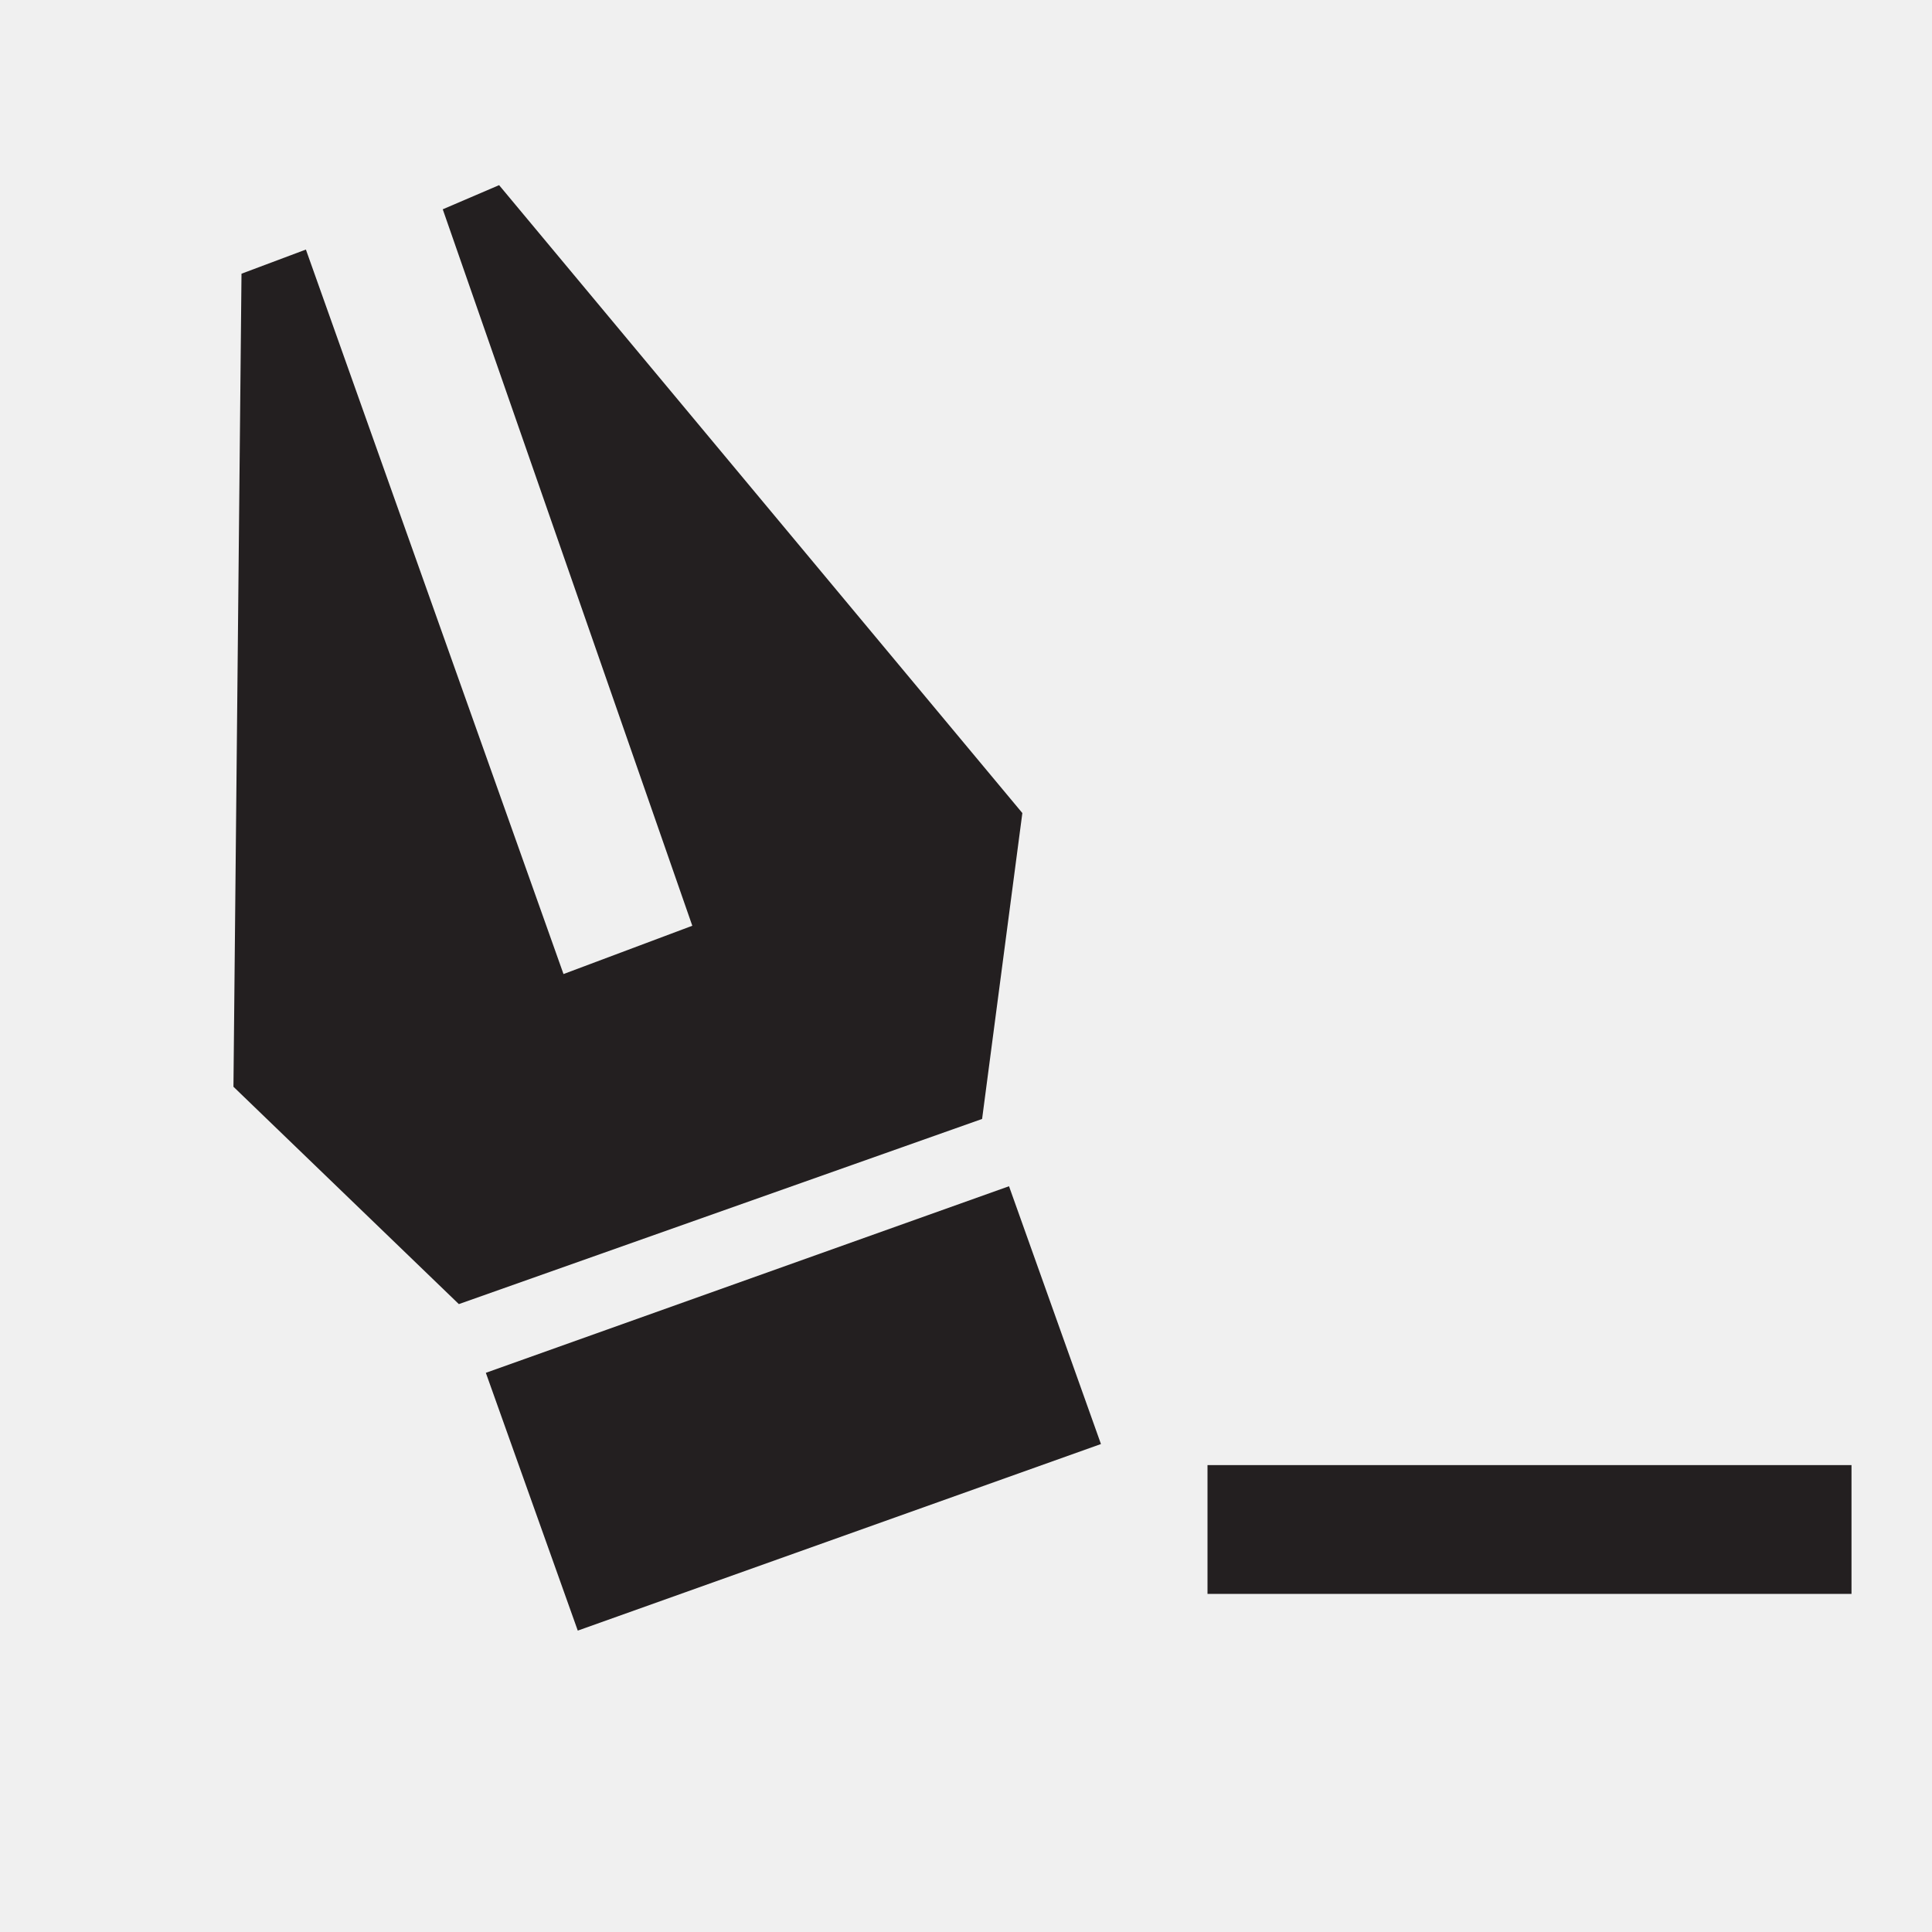
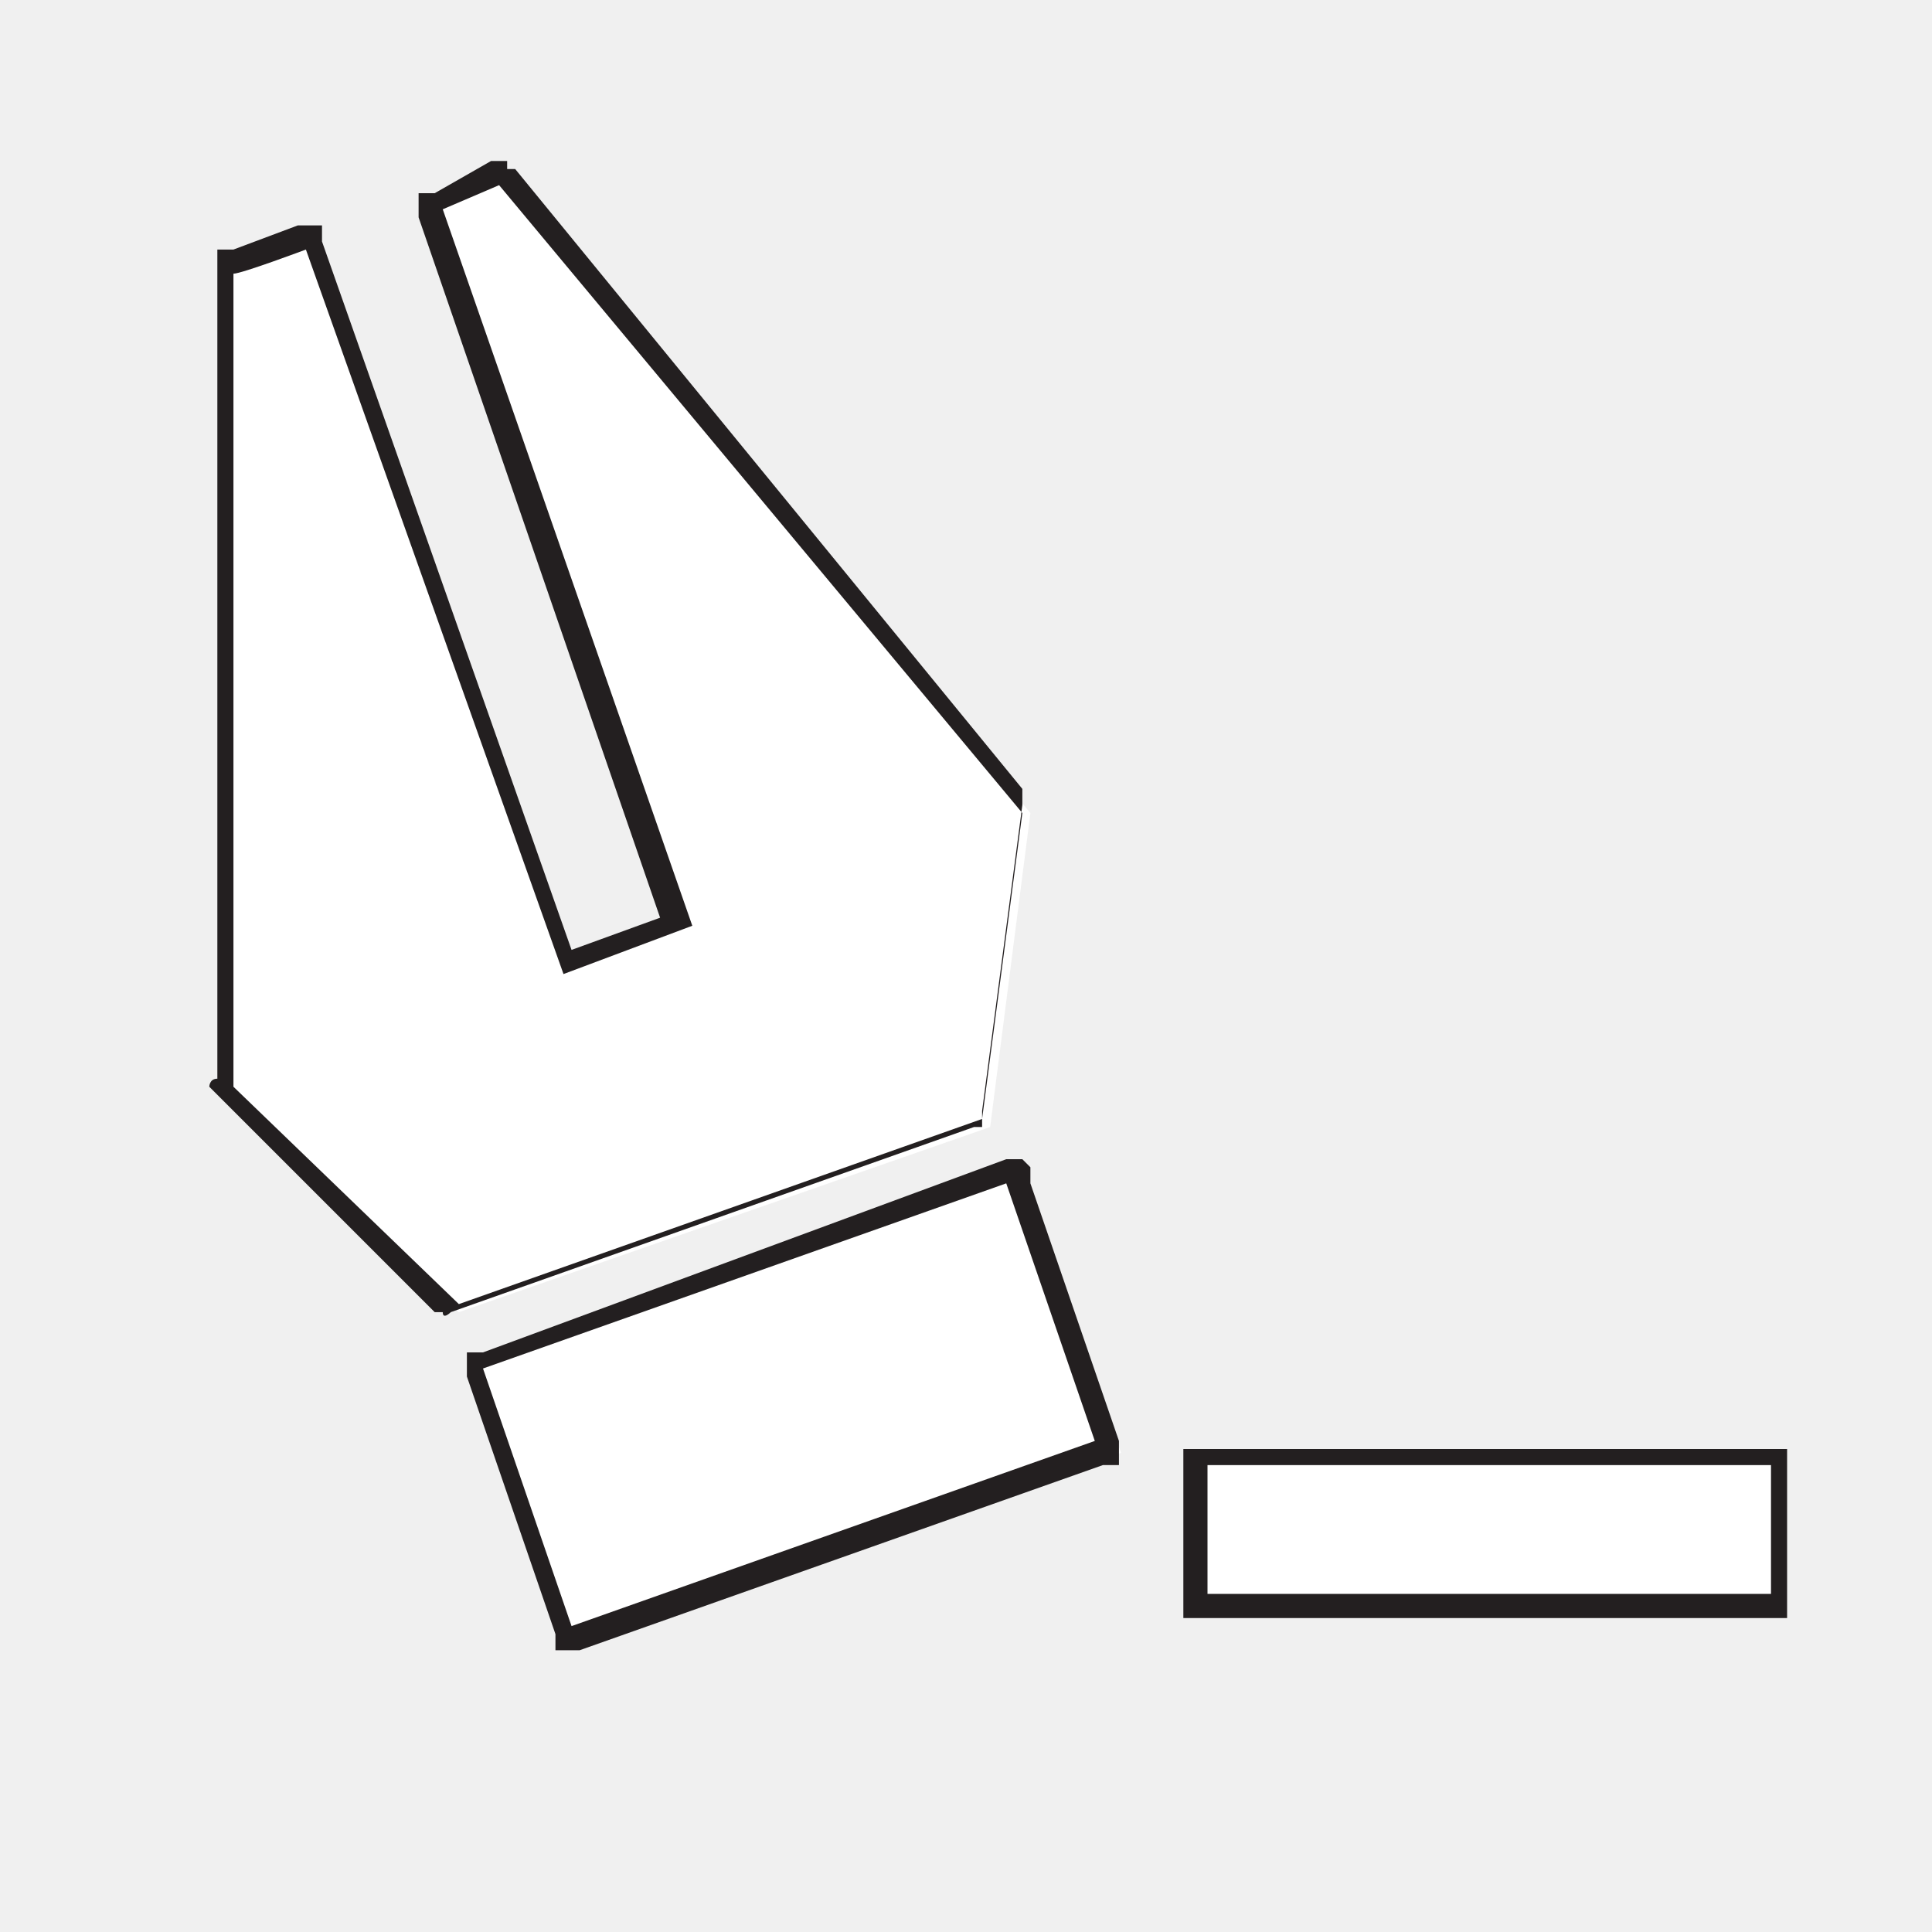
- <svg xmlns="http://www.w3.org/2000/svg" xmlns:xlink="http://www.w3.org/1999/xlink" version="1.1" x="0px" y="0px" viewBox="0 0 24 24" style="enable-background:new 0 0 24 24;" xml:space="preserve">
-   <style type="text/css">
- 	.st0{fill:none;}
- 	.st1{clip-path:url(#SVGID_00000059276734016620371330000007072561997320954547_);}
- 	.st2{fill:none;stroke:#000000;stroke-width:0.25;stroke-miterlimit:10;}
- 	.st3{opacity:0.4;}
- 	
- 		.st4{clip-path:url(#SVGID_00000015357116580217227420000006211651577598674350_);fill:none;stroke:#000000;stroke-width:0.25;stroke-miterlimit:10;}
- 	.st5{clip-path:url(#SVGID_00000015357116580217227420000006211651577598674350_);}
- 	.st6{display:none;}
- 	.st7{display:inline;opacity:0.2;}
- 	.st8{fill:#231F20;}
- 	.st9{display:none;fill:#231F20;}
- </style>
-   <symbol id="material_x5F_system_x5F_icon_x5F_border" viewBox="0 -48 48 48">
-     <rect y="-48" class="st0" width="48" height="48" />
-   </symbol>
-   <symbol id="material_x5F_system_x5F_icon_x5F_grid" viewBox="0 -48 48 48">
-     <g>
-       <defs>
-         <rect id="SVGID_1_" x="0" y="-48" width="48" height="48" />
-       </defs>
-       <clipPath id="SVGID_00000175286988341415652830000004961276541010455721_">
-         <use xlink:href="#SVGID_1_" style="overflow:visible;" />
-       </clipPath>
-       <g style="clip-path:url(#SVGID_00000175286988341415652830000004961276541010455721_);">
+ <svg xmlns="http://www.w3.org/2000/svg" version="1.1" viewBox="0 0 24 24">
+   <defs>
+     <style>
+       .cls-1 {
+         fill: #fff;
+       }
+ 
+       .cls-2 {
+         fill: #231f20;
+       }
+ 
+       .cls-3 {
+         display: none;
+       }
+     </style>
+   </defs>
+   <g>
+     <g id="Layer_1">
+       <g id="Layer_5">
        <g>
-           <line class="st2" x1="2" y1="-48" x2="2" y2="0" />
-           <line class="st2" x1="4" y1="-48" x2="4" y2="0" />
-           <line class="st2" x1="6" y1="-48" x2="6" y2="0" />
-           <line class="st2" x1="8" y1="-48" x2="8" y2="0" />
-           <line class="st2" x1="10" y1="-48" x2="10" y2="0" />
-           <line class="st2" x1="12" y1="-48" x2="12" y2="0" />
-           <line class="st2" x1="14" y1="-48" x2="14" y2="0" />
-           <line class="st2" x1="16" y1="-48" x2="16" y2="0" />
-           <line class="st2" x1="18" y1="-48" x2="18" y2="0" />
-           <line class="st2" x1="20" y1="-48" x2="20" y2="0" />
-           <line class="st2" x1="22" y1="-48" x2="22" y2="0" />
-           <line class="st2" x1="24" y1="-48" x2="24" y2="0" />
-           <line class="st2" x1="26" y1="-48" x2="26" y2="0" />
-           <line class="st2" x1="28" y1="-48" x2="28" y2="0" />
-           <line class="st2" x1="30" y1="-48" x2="30" y2="0" />
-           <line class="st2" x1="32" y1="-48" x2="32" y2="0" />
-           <line class="st2" x1="34" y1="-48" x2="34" y2="0" />
-           <line class="st2" x1="36" y1="-48" x2="36" y2="0" />
-           <line class="st2" x1="38" y1="-48" x2="38" y2="0" />
-           <line class="st2" x1="40" y1="-48" x2="40" y2="0" />
-           <line class="st2" x1="42" y1="-48" x2="42" y2="0" />
-           <line class="st2" x1="44" y1="-48" x2="44" y2="0" />
-           <line class="st2" x1="46" y1="-48" x2="46" y2="0" />
+           <polygon class="cls-1" points="2.8 13.6 2.9 3.3 3.9 2.9 7.1 11.9 8.4 11.4 5.3 2.5 6.2 2.1 12.8 10.1 12.3 14 5.7 16.3 2.8 13.6" />
+           <path class="cls-2" d="M6.2,2.3l6.5,7.8-.5,3.8-6.5,2.3-2.8-2.7V3.4c.1,0,.9-.3.9-.3l3.2,9,1.6-.6L5.5,2.6l.7-.3M6.3,2h-.2c0,0-.7.4-.7.4h-.2c0,0,0,.3,0,.3l3,8.7-1.1.4L4,3v-.2c0,0-.3,0-.3,0l-.8.3h-.2c0,0,0,.2,0,.2v10.1c-.1,0-.1.1-.1.1h0c0,0,2.8,2.8,2.8,2.8h.1c0,.1.1,0,.1,0l6.5-2.3h.1c0,0,0-.2,0-.2l.5-3.8h0c0-.1,0-.2,0-.2L6.4,2.1h-.1Z" />
        </g>
        <g>
-           <line class="st2" x1="0" y1="-2" x2="48" y2="-2" />
-           <line class="st2" x1="0" y1="-4" x2="48" y2="-4" />
-           <line class="st2" x1="0" y1="-6" x2="48" y2="-6" />
-           <line class="st2" x1="0" y1="-8" x2="48" y2="-8" />
-           <line class="st2" x1="0" y1="-10" x2="48" y2="-10" />
-           <line class="st2" x1="0" y1="-12" x2="48" y2="-12" />
-           <line class="st2" x1="0" y1="-14" x2="48" y2="-14" />
-           <line class="st2" x1="0" y1="-16" x2="48" y2="-16" />
-           <line class="st2" x1="0" y1="-18" x2="48" y2="-18" />
-           <line class="st2" x1="0" y1="-20" x2="48" y2="-20" />
-           <line class="st2" x1="0" y1="-22" x2="48" y2="-22" />
-           <line class="st2" x1="0" y1="-24" x2="48" y2="-24" />
-           <line class="st2" x1="0" y1="-26" x2="48" y2="-26" />
-           <line class="st2" x1="0" y1="-28" x2="48" y2="-28" />
-           <line class="st2" x1="0" y1="-30" x2="48" y2="-30" />
-           <line class="st2" x1="0" y1="-32" x2="48" y2="-32" />
-           <line class="st2" x1="0" y1="-34" x2="48" y2="-34" />
-           <line class="st2" x1="0" y1="-36" x2="48" y2="-36" />
-           <line class="st2" x1="0" y1="-38" x2="48" y2="-38" />
-           <line class="st2" x1="0" y1="-40" x2="48" y2="-40" />
-           <line class="st2" x1="0" y1="-42" x2="48" y2="-42" />
-           <line class="st2" x1="0" y1="-44" x2="48" y2="-44" />
-           <line class="st2" x1="0" y1="-46" x2="48" y2="-46" />
+           <rect class="cls-1" x="6.3" y="15.7" width="7.2" height="3.7" transform="translate(-5.3 4.3) rotate(-19.6)" />
+           <path class="cls-2" d="M12.5,14.7l1.1,3.2-6.5,2.3-1.1-3.2,6.5-2.3M12.7,14.4h-.2c0,0-6.5,2.4-6.5,2.4h-.2c0,0,0,.3,0,.3l1.1,3.2v.2c0,0,.3,0,.3,0l6.5-2.3h.2c0,0,0-.3,0-.3l-1.1-3.2v-.2h0Z" />
        </g>
        <g>
-           <path d="M47.7-0.2v-47.5H0.2v47.5H47.7 M48,0H0v-48h48V0L48,0z" />
+           <rect class="cls-1" x="14.9" y="18.1" width="7.2" height="1.8" />
+           <path class="cls-2" d="M22,18.2v1.6h-7v-1.6h7M22.2,18h-7.5v2.1h7.5v-2.1h0Z" />
+         </g>
+         <g class="cls-3">
+           <rect class="cls-1" x="18.1" y="14.9" width="1.8" height="8.2" />
+           <path class="cls-2" d="M19.8,15v8h-1.6v-8h1.6M20,14.8h-2.1v8.5h2.1v-8.5h0Z" />
        </g>
      </g>
    </g>
-   </symbol>
-   <symbol id="material_x5F_system_x5F_icon_x5F_keylines" viewBox="0 -48 48 48">
-     <g class="st3">
-       <defs>
-         <rect id="SVGID_00000076581383795045182720000017499526584062519683_" x="0" y="-48" class="st3" width="48" height="48" />
-       </defs>
-       <clipPath id="SVGID_00000116236585460007231110000009604440357054085259_">
-         <use xlink:href="#SVGID_00000076581383795045182720000017499526584062519683_" style="overflow:visible;" />
-       </clipPath>
-       <line style="clip-path:url(#SVGID_00000116236585460007231110000009604440357054085259_);fill:none;stroke:#000000;stroke-width:0.25;stroke-miterlimit:10;" x1="24" y1="0" x2="24" y2="-48" />
-       <line style="clip-path:url(#SVGID_00000116236585460007231110000009604440357054085259_);fill:none;stroke:#000000;stroke-width:0.25;stroke-miterlimit:10;" x1="48" y1="-24" x2="0" y2="-24" />
-       <line style="clip-path:url(#SVGID_00000116236585460007231110000009604440357054085259_);fill:none;stroke:#000000;stroke-width:0.25;stroke-miterlimit:10;" x1="48" y1="-16" x2="0" y2="-16" />
-       <line style="clip-path:url(#SVGID_00000116236585460007231110000009604440357054085259_);fill:none;stroke:#000000;stroke-width:0.25;stroke-miterlimit:10;" x1="48" y1="-32" x2="0" y2="-32" />
-       <line style="clip-path:url(#SVGID_00000116236585460007231110000009604440357054085259_);fill:none;stroke:#000000;stroke-width:0.25;stroke-miterlimit:10;" x1="32" y1="-48" x2="32" y2="0" />
-       <line style="clip-path:url(#SVGID_00000116236585460007231110000009604440357054085259_);fill:none;stroke:#000000;stroke-width:0.25;stroke-miterlimit:10;" x1="16" y1="-48" x2="16" y2="0" />
-       <line style="clip-path:url(#SVGID_00000116236585460007231110000009604440357054085259_);fill:none;stroke:#000000;stroke-width:0.25;stroke-miterlimit:10;" x1="47.7" y1="-0.3" x2="0.2" y2="-47.8" />
-       <line style="clip-path:url(#SVGID_00000116236585460007231110000009604440357054085259_);fill:none;stroke:#000000;stroke-width:0.25;stroke-miterlimit:10;" x1="0.2" y1="-0.3" x2="47.7" y2="-47.8" />
-       <path style="clip-path:url(#SVGID_00000116236585460007231110000009604440357054085259_);fill:none;stroke:#000000;stroke-width:0.25;stroke-miterlimit:10;" d="    M24-14c-5.5,0-10-4.5-10-10c0-5.5,4.5-10,10-10c5.5,0,10,4.5,10,10C34-18.5,29.5-14,24-14z" />
-       <path style="clip-path:url(#SVGID_00000116236585460007231110000009604440357054085259_);fill:none;stroke:#000000;stroke-width:0.25;stroke-miterlimit:10;" d="    M24-4C12.9-4,4-12.9,4-24c0-11.1,8.9-20,20-20c11.1,0,20,8.9,20,20C44-12.9,35.1-4,24-4z" />
-       <path style="clip-path:url(#SVGID_00000116236585460007231110000009604440357054085259_);fill:none;stroke:#000000;stroke-width:0.25;stroke-miterlimit:10;" d="    M38-6H10c-2.2,0-4-1.8-4-4v-28c0-2.2,1.8-4,4-4h28c2.2,0,4,1.8,4,4v28C42-7.8,40.2-6,38-6z" />
-       <path style="clip-path:url(#SVGID_00000116236585460007231110000009604440357054085259_);fill:none;stroke:#000000;stroke-width:0.25;stroke-miterlimit:10;" d="    M40-8H8c-2.2,0-4-1.8-4-4v-24c0-2.2,1.8-4,4-4h32c2.2,0,4,1.8,4,4l0,24C44-9.8,42.2-8,40-8z" />
-       <path style="clip-path:url(#SVGID_00000116236585460007231110000009604440357054085259_);fill:none;stroke:#000000;stroke-width:0.25;stroke-miterlimit:10;" d="    M40-40v32c0,2.2-1.8,4-4,4H12C9.8-4,8-5.8,8-8v-32c0-2.2,1.8-4,4-4h24C38.2-44,40-42.2,40-40z" />
-       <g style="clip-path:url(#SVGID_00000116236585460007231110000009604440357054085259_);">
-         <path d="M47.7-0.3v-47.5H0.2v47.5H47.7 M48,0H0v-48h48V0L48,0z" />
-       </g>
-     </g>
-   </symbol>
-   <g class="st6">
-     <circle id="circle" class="st7" cx="12" cy="12" r="10" />
-     <path id="Rectangle" class="st7" d="M19,21H5c-1.1,0-2-0.9-2-2V5c0-1.1,0.9-2,2-2h14c1.1,0,2,0.9,2,2v14C21,20.1,20.1,21,19,21z" />
-     <path id="Vertical_Rectangle" class="st7" d="M6,22h12c1.1,0,2-0.9,2-2V4c0-1.1-0.9-2-2-2H6C4.9,2,4,2.9,4,4v16C4,21.1,4.9,22,6,22   z" />
-     <path id="Horizontal_Rectangle" class="st7" d="M22,18V6c0-1.1-0.9-2-2-2H4C2.9,4,2,4.9,2,6v12c0,1.1,0.9,2,2,2h16   C21.1,20,22,19.1,22,18z" />
-   </g>
-   <g id="border" class="st6">
-     <use xlink:href="#material_x5F_system_x5F_icon_x5F_border" width="48" height="48" id="XMLID_2_" y="-48" transform="matrix(0.5 0 0 -0.5 -1.144415e-04 -8.010902e-05)" style="display:inline;overflow:visible;" />
-   </g>
-   <g id="grid" class="st6">
-     <use xlink:href="#material_x5F_system_x5F_icon_x5F_grid" width="48" height="48" id="XMLID_1_" x="0" y="-48" transform="matrix(0.5 0 0 -0.5 -1.144415e-04 -8.010902e-05)" style="display:inline;overflow:visible;opacity:0.15;" />
-   </g>
-   <g id="keylines" class="st6">
-     <use xlink:href="#material_x5F_system_x5F_icon_x5F_keylines" width="48" height="48" id="XMLID_3_" x="0" y="-48" transform="matrix(0.5 0 0 -0.5 -1.144415e-04 -8.010902e-05)" style="display:inline;overflow:visible;" />
-   </g>
-   <g id="Layer_5">
-     <polygon class="st8" points="3.8,3.1 3,3.4 2.9,13.5 5.7,16.2 12.2,13.9 12.7,10.1 6.2,2.3 5.5,2.6 8.6,11.5 7,12.1  " />
-     <rect x="6.4" y="15.8" transform="matrix(0.9419 -0.3359 0.3359 0.9419 -5.3001 4.3213)" class="st8" width="6.9" height="3.4" />
-     <rect x="15" y="18.2" class="st8" width="8" height="1.6" />
-     <polygon class="st9" points="18.2,15 19.8,15 19.8,18.2 19.8,23 18.2,23  " />
  </g>
</svg>
